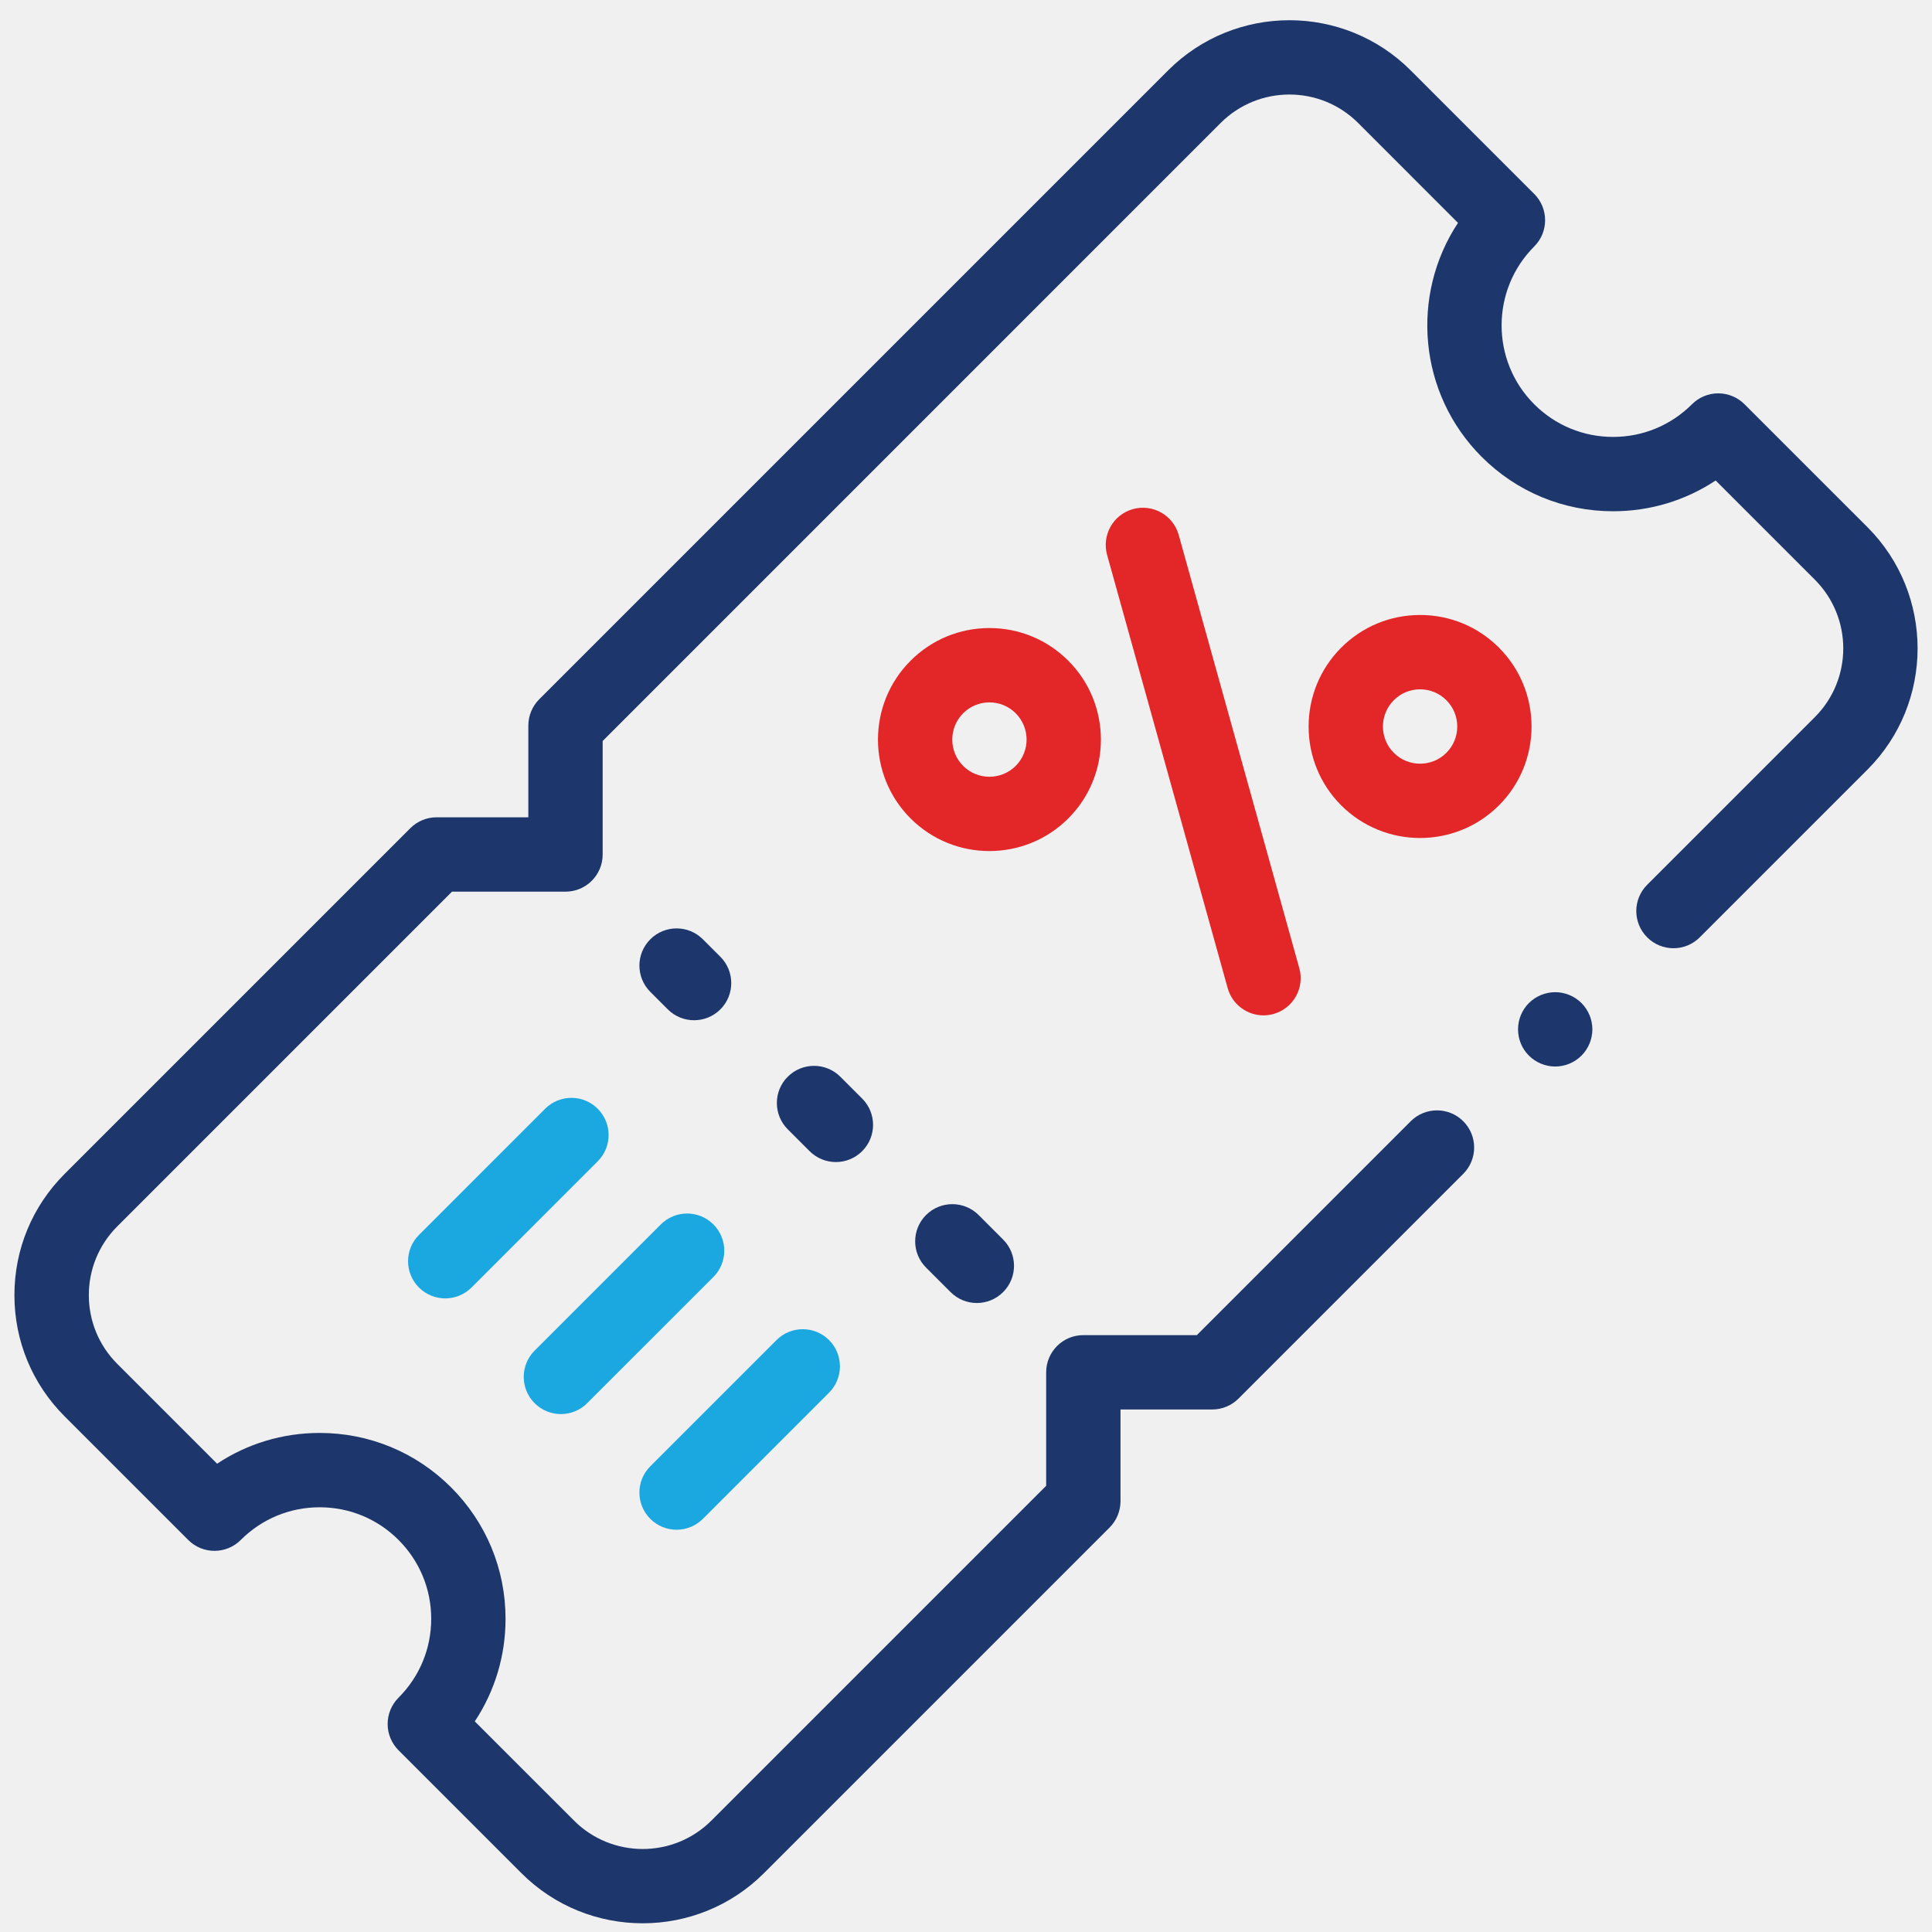
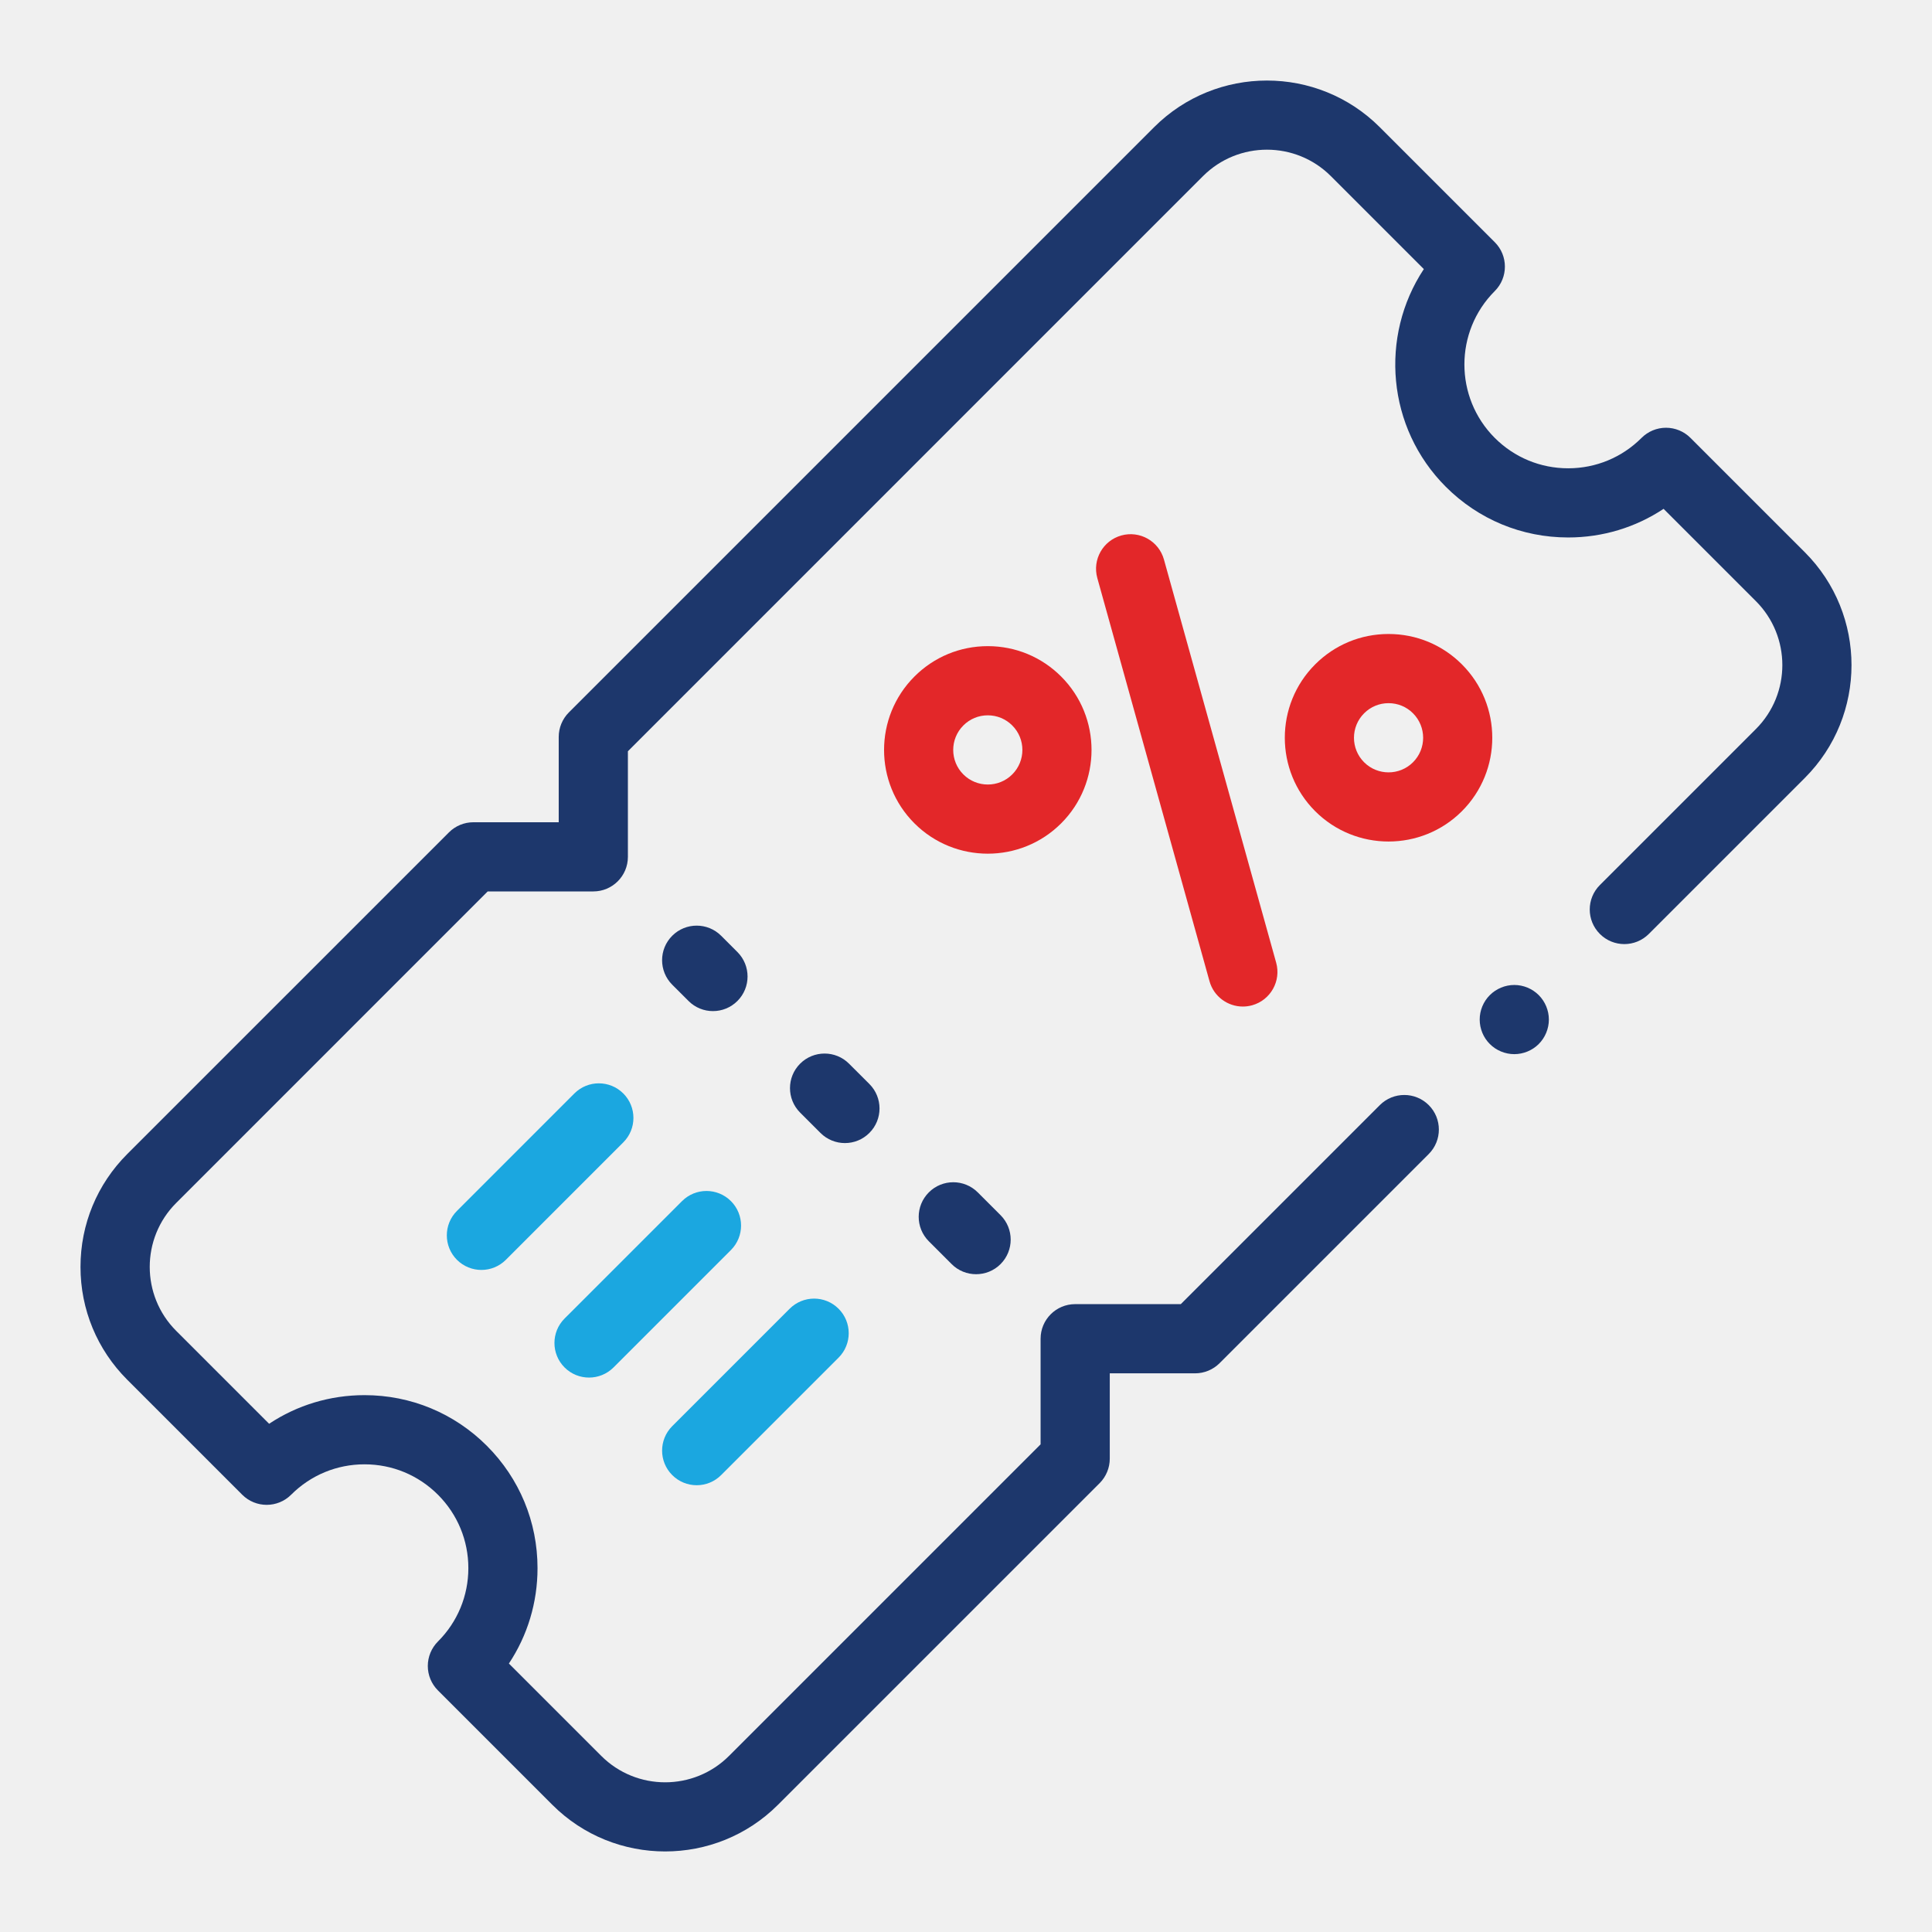
- <svg xmlns="http://www.w3.org/2000/svg" width="67" height="67" viewBox="0 0 67 67" fill="none">
-   <path d="M24.07 35.381C24.4 35.381 24.73 35.255 24.982 35.004C25.485 34.5 25.485 33.684 24.982 33.18L24.375 32.574C23.872 32.07 23.055 32.07 22.552 32.574C22.048 33.077 22.048 33.893 22.552 34.397L23.159 35.004C23.41 35.255 23.74 35.381 24.07 35.381Z" fill="#1D376C" />
-   <path d="M29.9 38.098L29.142 37.34C28.638 36.837 27.822 36.837 27.318 37.34C26.815 37.843 26.815 38.66 27.318 39.163L28.076 39.921C28.328 40.173 28.658 40.299 28.988 40.299C29.318 40.299 29.648 40.173 29.899 39.921C30.403 39.418 30.403 38.602 29.9 38.098Z" fill="#1D376C" />
-   <path d="M32.115 42.136C31.611 42.64 31.611 43.456 32.115 43.959L32.965 44.809C33.216 45.061 33.546 45.187 33.876 45.187C34.206 45.187 34.536 45.061 34.787 44.809C35.291 44.306 35.291 43.489 34.787 42.986L33.938 42.136C33.434 41.633 32.618 41.633 32.115 42.136Z" fill="#1D376C" />
-   <path d="M64.761 18.281L60.499 14.019C60.257 13.777 59.929 13.641 59.587 13.641C59.245 13.641 58.918 13.777 58.676 14.019C57.945 14.749 56.974 15.152 55.941 15.152C54.907 15.152 53.936 14.749 53.205 14.019C51.697 12.511 51.697 10.057 53.205 8.548C53.709 8.045 53.709 7.229 53.205 6.725L48.92 2.44C46.602 0.122 42.829 0.122 40.51 2.44L18.699 24.251C18.458 24.493 18.322 24.821 18.322 25.163L18.322 28.343H15.141C14.799 28.343 14.471 28.479 14.23 28.721L2.242 40.709C1.119 41.832 0.5 43.325 0.5 44.914C0.5 46.502 1.119 47.996 2.242 49.119L6.527 53.404C7.03 53.908 7.846 53.908 8.35 53.404C9.081 52.673 10.052 52.271 11.085 52.271C12.119 52.271 13.09 52.673 13.821 53.404C14.551 54.135 14.954 55.106 14.954 56.139C14.954 57.172 14.551 58.144 13.821 58.874C13.579 59.116 13.443 59.444 13.443 59.786C13.443 60.128 13.579 60.456 13.821 60.698L18.083 64.96C19.242 66.119 20.765 66.698 22.288 66.698C23.811 66.698 25.334 66.119 26.493 64.96L38.481 52.972C38.722 52.73 38.858 52.402 38.858 52.06V48.88H42.039C42.38 48.88 42.708 48.744 42.95 48.502L50.745 40.707C51.248 40.204 51.248 39.388 50.745 38.884C50.242 38.381 49.425 38.381 48.922 38.884L41.505 46.301H37.569C36.857 46.301 36.28 46.879 36.28 47.591V51.526L24.67 63.136C23.357 64.45 21.219 64.45 19.906 63.136L16.465 59.696C17.159 58.65 17.532 57.423 17.532 56.139C17.532 54.417 16.861 52.799 15.644 51.581C14.426 50.364 12.807 49.693 11.086 49.693C9.802 49.693 8.575 50.066 7.529 50.76L4.065 47.296C2.752 45.983 2.752 43.845 4.065 42.532L15.675 30.922H19.611C20.323 30.922 20.9 30.345 20.9 29.633L20.9 25.697L42.333 4.263C43.647 2.95 45.784 2.95 47.097 4.263L50.562 7.729C48.908 10.23 49.181 13.641 51.382 15.842C52.6 17.06 54.219 17.73 55.941 17.73C57.225 17.73 58.451 17.357 59.497 16.663L62.938 20.104C64.251 21.418 64.251 23.555 62.938 24.868L57.123 30.683C56.619 31.186 56.619 32.003 57.123 32.506C57.626 33.01 58.442 33.01 58.946 32.506L64.761 26.691C67.08 24.372 67.08 20.6 64.761 18.281Z" fill="#1D376C" />
-   <path d="M39.29 17.655C38.604 17.846 38.203 18.557 38.393 19.243L42.575 34.268C42.734 34.838 43.252 35.212 43.816 35.212C43.931 35.212 44.047 35.196 44.163 35.164C44.849 34.973 45.25 34.262 45.059 33.577L40.877 18.552C40.686 17.866 39.976 17.465 39.29 17.655Z" fill="#E32729" />
-   <path d="M46.512 22.46C45.005 23.968 45.004 26.422 46.512 27.93C47.267 28.684 48.257 29.061 49.247 29.061C50.238 29.061 51.228 28.684 51.982 27.93C53.49 26.422 53.49 23.968 51.982 22.46C51.252 21.729 50.281 21.327 49.247 21.327C48.214 21.327 47.243 21.729 46.512 22.46ZM50.159 26.107C49.656 26.61 48.838 26.61 48.336 26.107C47.833 25.604 47.833 24.786 48.336 24.283C48.579 24.04 48.903 23.905 49.247 23.905C49.592 23.905 49.916 24.04 50.159 24.283C50.662 24.786 50.662 25.604 50.159 26.107Z" fill="#E32729" />
-   <path d="M37.047 22.913C36.317 22.183 35.346 21.78 34.312 21.78C33.279 21.78 32.308 22.183 31.578 22.913C30.07 24.421 30.07 26.875 31.578 28.383C32.332 29.137 33.322 29.514 34.312 29.514C35.303 29.514 36.293 29.137 37.047 28.383C38.556 26.875 38.555 24.421 37.047 22.913ZM35.224 26.56C34.721 27.063 33.904 27.063 33.401 26.56C32.898 26.057 32.898 25.239 33.401 24.736C33.644 24.493 33.968 24.358 34.312 24.358C34.657 24.358 34.981 24.493 35.224 24.736C35.727 25.239 35.727 26.057 35.224 26.56Z" fill="#E32729" />
-   <path d="M20.728 38.45C20.225 37.947 19.409 37.947 18.905 38.45L14.529 42.827C14.025 43.33 14.025 44.146 14.529 44.65C14.781 44.901 15.111 45.027 15.44 45.027C15.77 45.027 16.1 44.901 16.352 44.65L20.728 40.273C21.232 39.77 21.232 38.954 20.728 38.45Z" fill="#1BA7E0" />
-   <path d="M19.452 49.039C19.782 49.039 20.112 48.913 20.363 48.661L24.74 44.285C25.243 43.781 25.243 42.965 24.74 42.462C24.236 41.958 23.42 41.958 22.916 42.462L18.54 46.838C18.037 47.341 18.037 48.158 18.54 48.661C18.792 48.913 19.122 49.039 19.452 49.039Z" fill="#1BA7E0" />
-   <path d="M23.463 53.05C23.793 53.05 24.123 52.924 24.375 52.672L28.751 48.296C29.254 47.793 29.254 46.977 28.751 46.473C28.247 45.97 27.431 45.97 26.928 46.473L22.552 50.849C22.048 51.353 22.048 52.169 22.552 52.672C22.804 52.924 23.133 53.05 23.463 53.05Z" fill="#1BA7E0" />
-   <path d="M53.933 34.408C53.594 34.408 53.261 34.545 53.021 34.785C52.78 35.025 52.644 35.358 52.644 35.697C52.644 36.036 52.78 36.368 53.021 36.608C53.261 36.848 53.594 36.986 53.933 36.986C54.272 36.986 54.604 36.848 54.844 36.608C55.084 36.368 55.222 36.036 55.222 35.697C55.222 35.358 55.084 35.025 54.844 34.785C54.604 34.545 54.272 34.408 53.933 34.408Z" fill="#1D376C" />
+ <svg xmlns="http://www.w3.org/2000/svg" width="72" height="72" viewBox="0 0 72 72" fill="none">
+   <g clip-path="url(#clip0_2214_228)">
+     <path d="M26.57 37.681C26.9 37.681 27.23 37.555 27.482 37.303C27.985 36.8 27.985 35.984 27.482 35.48L26.875 34.873C26.372 34.37 25.555 34.37 25.052 34.873C24.548 35.377 24.549 36.193 25.052 36.697L25.659 37.303C25.91 37.555 26.24 37.681 26.57 37.681Z" fill="#1D376C" />
+     <path d="M32.4 40.398L31.641 39.64C31.138 39.137 30.322 39.137 29.818 39.64C29.315 40.143 29.315 40.96 29.818 41.463L30.576 42.221C30.828 42.473 31.158 42.599 31.488 42.599C31.818 42.599 32.148 42.473 32.399 42.221C32.903 41.718 32.903 40.902 32.4 40.398Z" fill="#1D376C" />
+     <path d="M34.615 44.436C34.111 44.94 34.111 45.756 34.615 46.259L35.465 47.109C35.716 47.361 36.046 47.486 36.376 47.486C36.706 47.486 37.036 47.361 37.288 47.109C37.791 46.605 37.791 45.789 37.288 45.286L36.438 44.436C35.934 43.933 35.118 43.933 34.615 44.436Z" fill="#1D376C" />
+     <path d="M67.261 20.581L62.999 16.319C62.757 16.077 62.429 15.941 62.087 15.941C61.745 15.941 61.418 16.077 61.176 16.319C60.445 17.049 59.474 17.452 58.441 17.452C57.407 17.452 56.436 17.049 55.705 16.319C54.197 14.81 54.197 12.356 55.705 10.848C56.209 10.345 56.209 9.528 55.705 9.025L51.42 4.74C49.102 2.422 45.329 2.422 43.01 4.74L21.199 26.551C20.958 26.793 20.822 27.121 20.822 27.462L20.822 30.643H17.641C17.299 30.643 16.971 30.779 16.73 31.021L4.742 43.008C3.619 44.132 3 45.625 3 47.214C3 48.802 3.619 50.295 4.742 51.419L9.027 55.704C9.53 56.207 10.346 56.207 10.85 55.704C11.581 54.973 12.552 54.571 13.585 54.571C14.619 54.571 15.59 54.973 16.321 55.704C17.051 56.434 17.454 57.406 17.454 58.439C17.454 59.472 17.051 60.444 16.321 61.174C16.079 61.416 15.943 61.744 15.943 62.086C15.943 62.428 16.079 62.756 16.321 62.997L20.583 67.259C21.742 68.419 23.265 68.998 24.788 68.998C26.311 68.998 27.834 68.419 28.993 67.259L40.981 55.272C41.222 55.03 41.358 54.702 41.358 54.36V51.18H44.539C44.88 51.18 45.208 51.044 45.45 50.802L53.245 43.007C53.748 42.504 53.748 41.687 53.245 41.184C52.742 40.681 51.925 40.681 51.422 41.184L44.005 48.601H40.069C39.357 48.601 38.78 49.178 38.78 49.89V53.826L27.17 65.436C25.857 66.75 23.719 66.75 22.406 65.436L18.965 61.995C19.659 60.95 20.032 59.723 20.032 58.439C20.032 56.717 19.361 55.099 18.144 53.881C16.926 52.663 15.307 51.993 13.586 51.993C12.302 51.993 11.075 52.365 10.029 53.06L6.565 49.596C5.252 48.282 5.252 46.145 6.565 44.832L18.175 33.221H22.111C22.823 33.221 23.4 32.644 23.4 31.932L23.4 27.997L44.833 6.563C46.147 5.25 48.284 5.25 49.597 6.563L53.062 10.028C51.408 12.53 51.681 15.941 53.882 18.142C55.1 19.36 56.719 20.03 58.441 20.03C59.725 20.03 60.951 19.657 61.997 18.963L65.438 22.404C66.751 23.717 66.751 25.855 65.438 27.168L59.623 32.983C59.119 33.486 59.119 34.303 59.623 34.806C60.126 35.309 60.942 35.31 61.446 34.806L67.261 28.991C69.58 26.672 69.58 22.9 67.261 20.581Z" fill="#1D376C" />
+     <path d="M41.79 19.955C41.104 20.146 40.703 20.857 40.894 21.543L45.075 36.568C45.234 37.138 45.752 37.511 46.316 37.511C46.431 37.511 46.547 37.496 46.663 37.464C47.349 37.273 47.75 36.562 47.559 35.876L43.377 20.852C43.186 20.166 42.476 19.765 41.79 19.955Z" fill="#E32729" />
+     <path d="M49.012 24.76C47.504 26.268 47.504 28.721 49.012 30.23C49.766 30.984 50.757 31.361 51.747 31.361C52.738 31.361 53.728 30.984 54.482 30.23C55.99 28.721 55.99 26.268 54.482 24.76C53.752 24.029 52.781 23.627 51.747 23.627C50.714 23.627 49.743 24.029 49.012 24.76ZM52.659 28.407C52.156 28.91 51.338 28.909 50.836 28.407C50.333 27.904 50.333 27.086 50.836 26.583C51.079 26.339 51.403 26.205 51.747 26.205C52.092 26.205 52.416 26.339 52.659 26.583C53.162 27.086 53.162 27.904 52.659 28.407Z" fill="#E32729" />
+     <path d="M39.547 25.213C38.817 24.482 37.846 24.08 36.812 24.08C35.779 24.08 34.808 24.482 34.078 25.213C32.57 26.721 32.569 29.175 34.078 30.683C34.832 31.437 35.822 31.814 36.812 31.814C37.803 31.814 38.793 31.437 39.547 30.683C41.056 29.175 41.055 26.721 39.547 25.213ZM37.724 28.86C37.221 29.363 36.403 29.362 35.901 28.86C35.398 28.357 35.398 27.539 35.901 27.036C36.144 26.792 36.468 26.658 36.812 26.658C37.157 26.658 37.481 26.792 37.724 27.036C38.227 27.539 38.227 28.357 37.724 28.86Z" fill="#E32729" />
+     <path d="M23.228 40.75C22.725 40.247 21.909 40.247 21.405 40.75L17.029 45.127C16.526 45.63 16.526 46.446 17.029 46.95C17.281 47.201 17.611 47.327 17.941 47.327C18.27 47.327 18.6 47.201 18.852 46.95L23.228 42.573C23.732 42.07 23.732 41.254 23.228 40.75Z" fill="#1BA7E0" />
+     <path d="M21.952 51.338C22.282 51.338 22.612 51.212 22.864 50.961L27.24 46.585C27.743 46.081 27.743 45.265 27.24 44.762C26.736 44.258 25.921 44.258 25.417 44.762L21.04 49.138C20.537 49.641 20.537 50.457 21.04 50.961C21.292 51.213 21.622 51.338 21.952 51.338Z" fill="#1BA7E0" />
+     <path d="M25.963 55.35C26.294 55.35 26.623 55.224 26.875 54.972L31.251 50.596C31.755 50.093 31.755 49.276 31.251 48.773C30.748 48.269 29.932 48.269 29.428 48.773L25.052 53.149C24.549 53.652 24.549 54.469 25.052 54.972C25.304 55.224 25.634 55.35 25.963 55.35Z" fill="#1BA7E0" />
+     <path d="M56.433 36.707C56.094 36.707 55.761 36.845 55.522 37.085C55.28 37.325 55.144 37.657 55.144 37.996C55.144 38.335 55.28 38.668 55.522 38.908C55.761 39.148 56.094 39.285 56.433 39.285C56.772 39.285 57.105 39.148 57.344 38.908C57.584 38.668 57.722 38.335 57.722 37.996C57.722 37.657 57.584 37.325 57.344 37.085C57.105 36.845 56.772 36.707 56.433 36.707Z" fill="#1D376C" />
+   </g>
+   <defs>
+     <clipPath id="clip0_2214_228">
+       <rect width="66" height="66" fill="white" transform="translate(3 3)" />
+     </clipPath>
+   </defs>
</svg>
